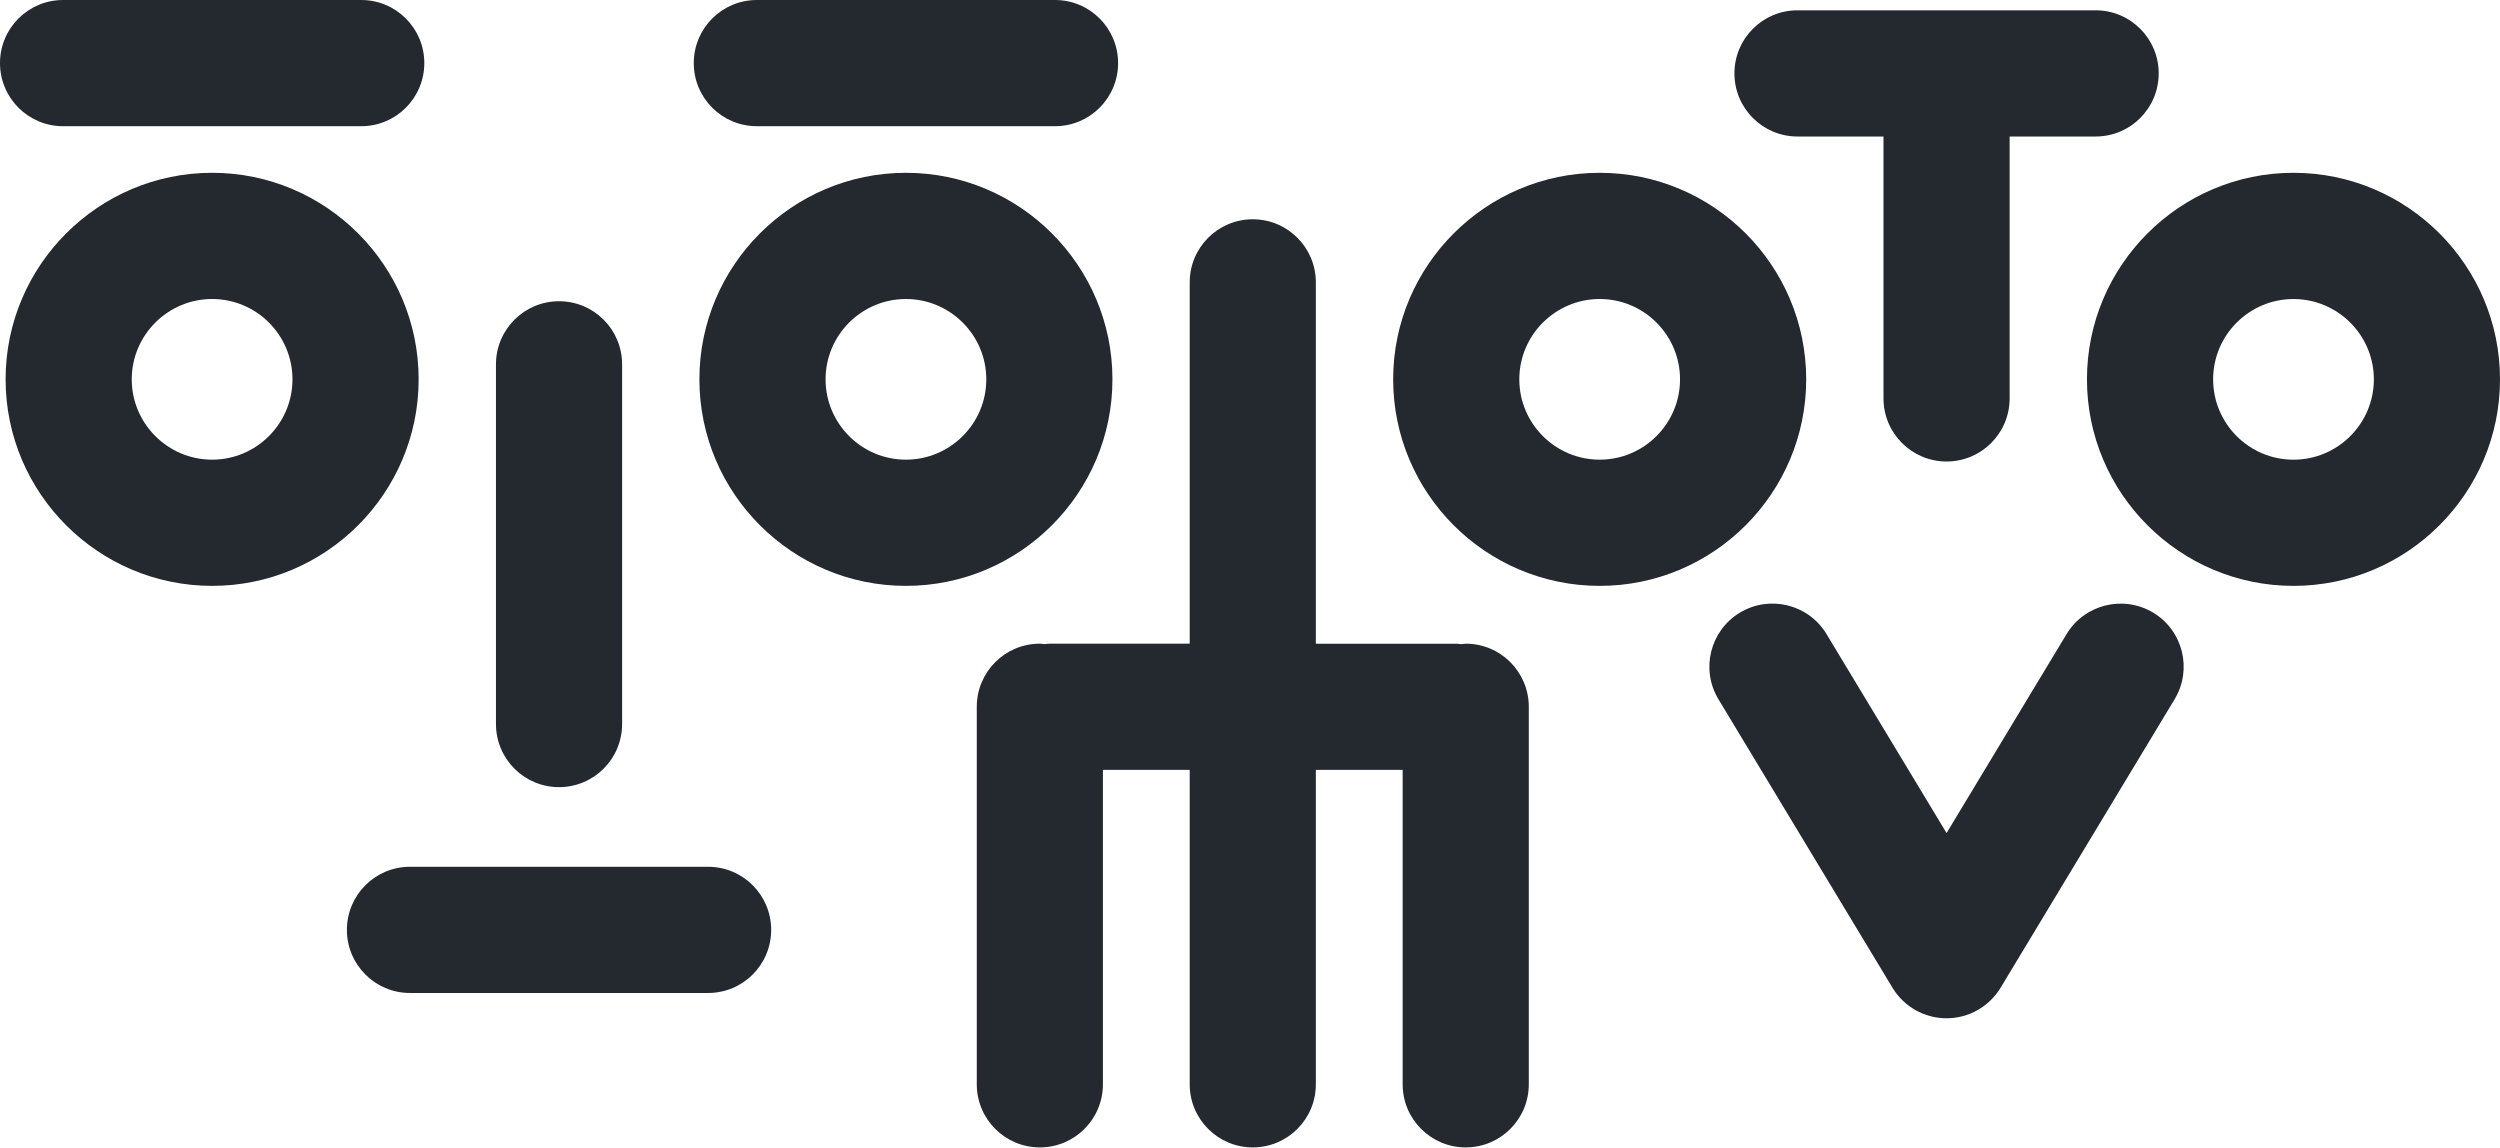
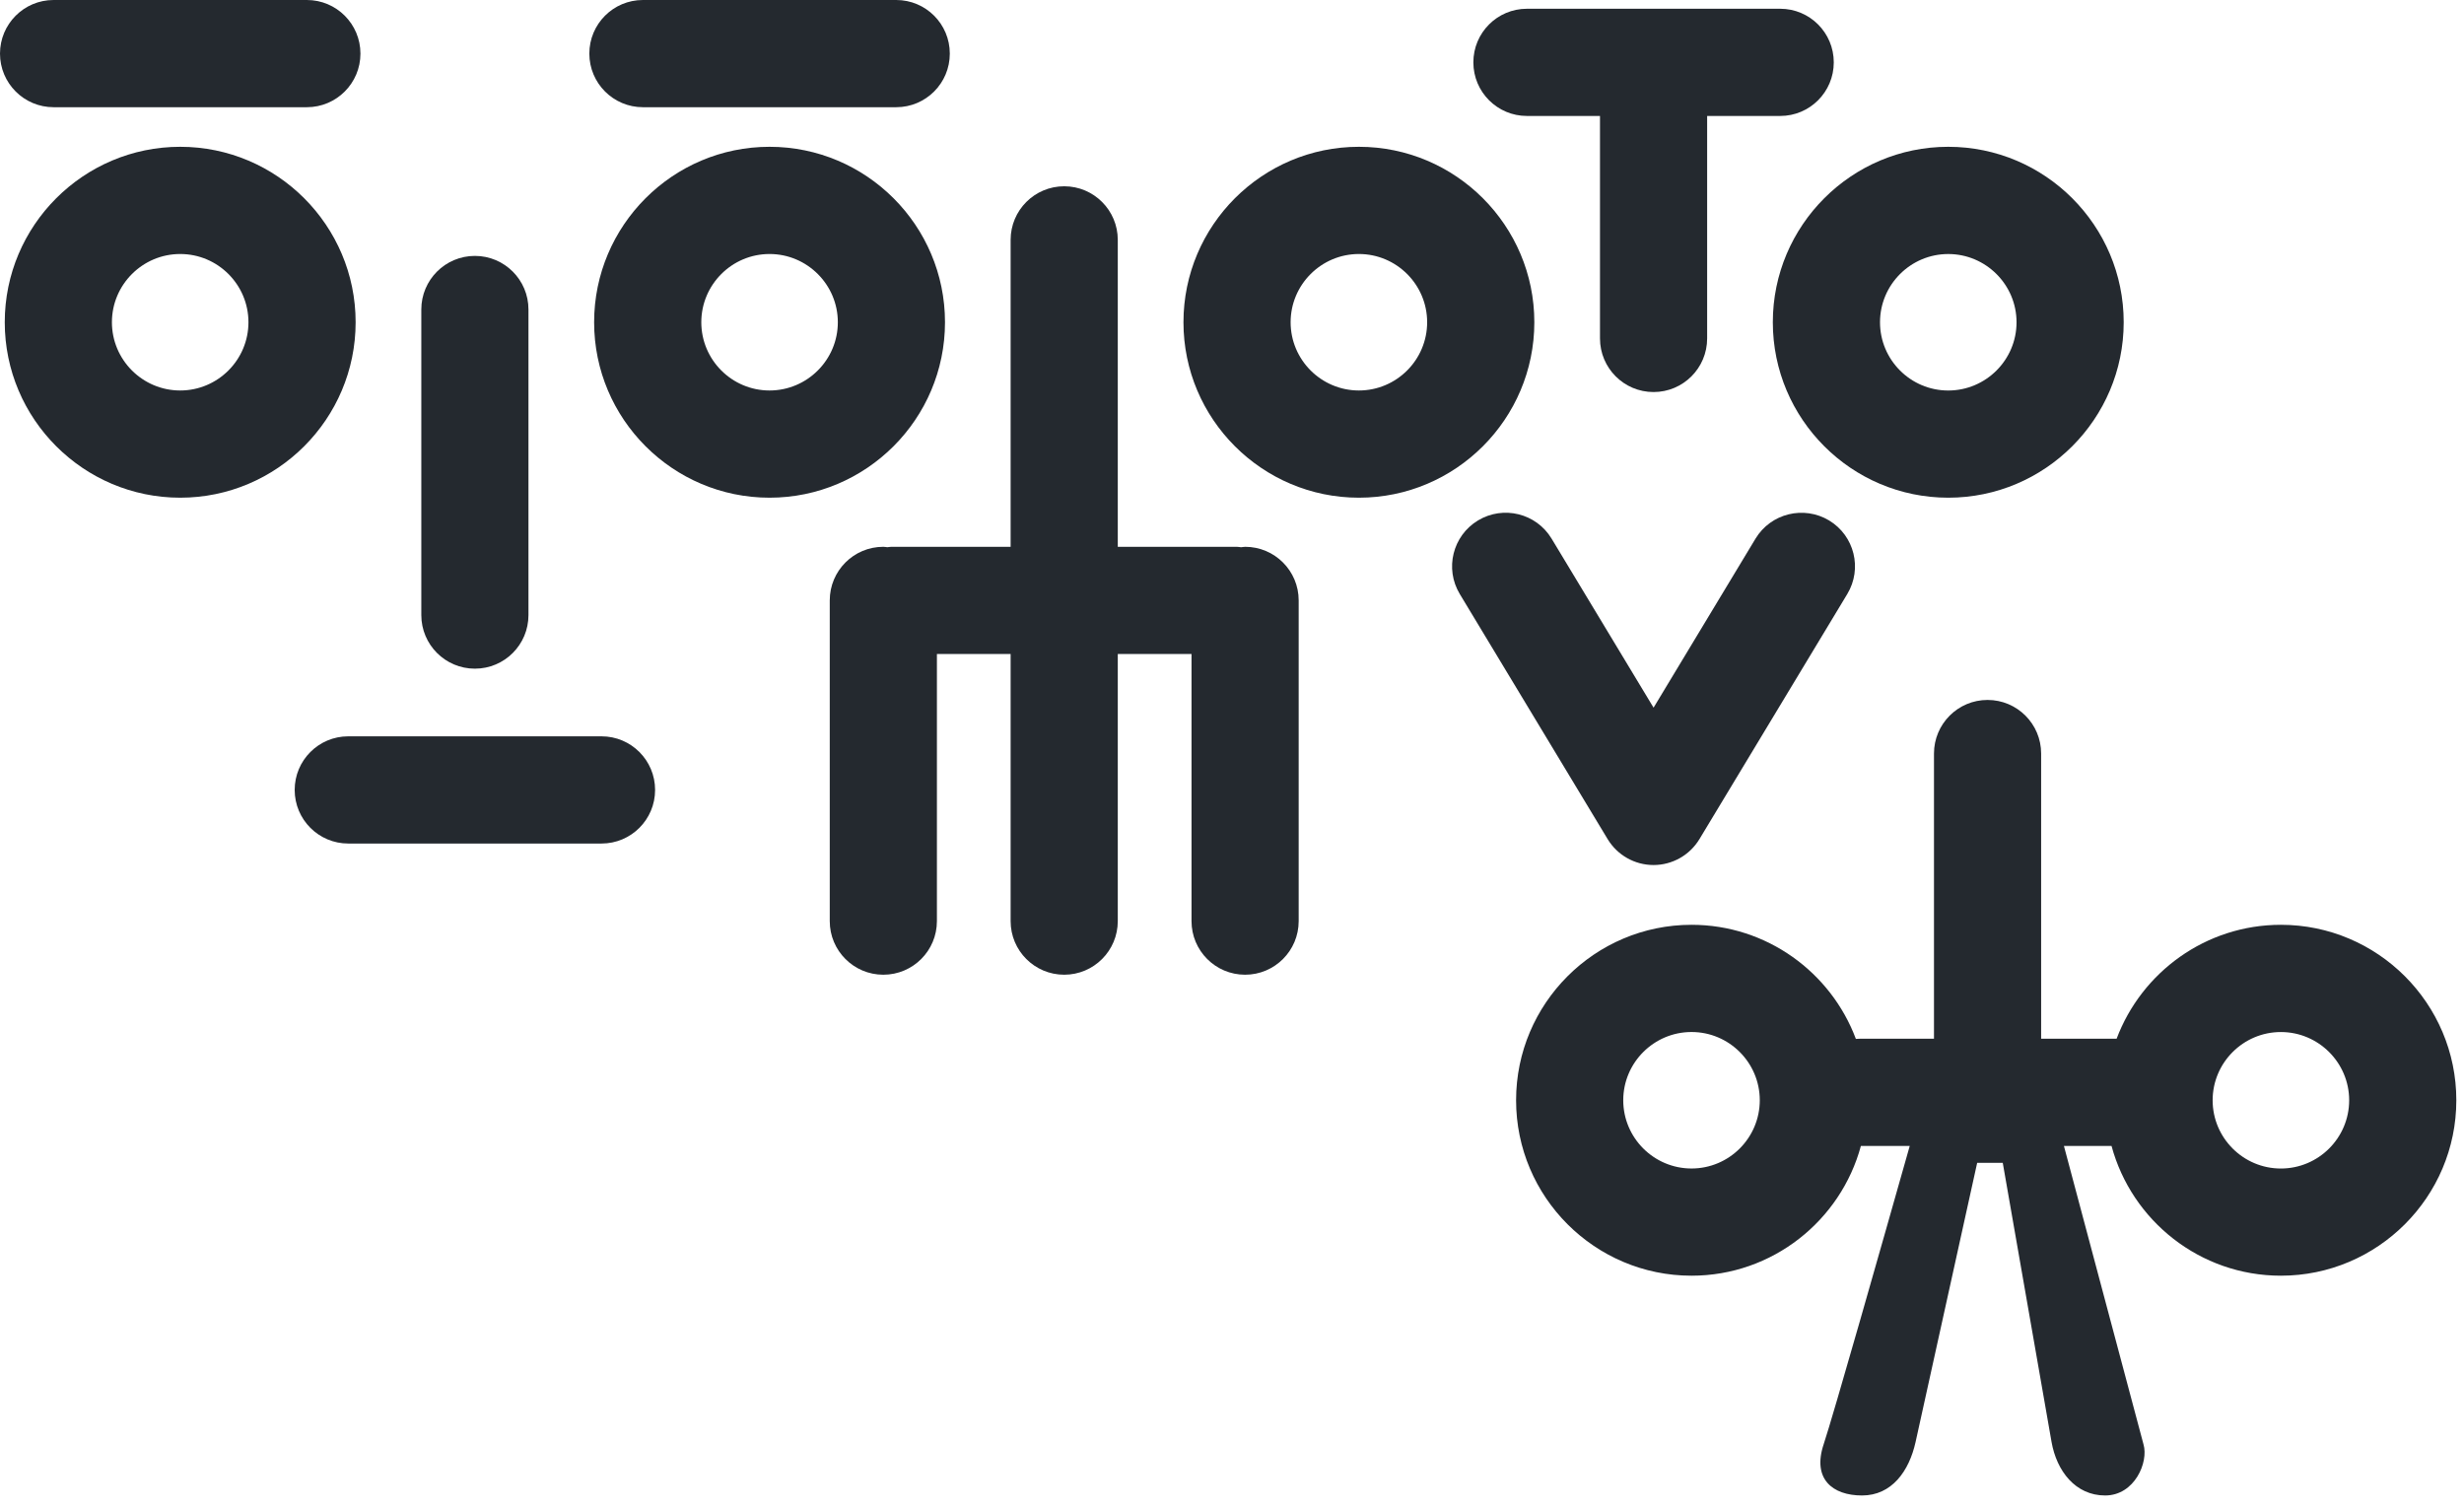
- <svg xmlns="http://www.w3.org/2000/svg" id="Ebene_1" data-name="Ebene 1" width="830" height="380.94" viewBox="0 0 830 380.94">
-   <defs>
-     <style>
+ <svg xmlns="http://www.w3.org/2000/svg" id="Ebene_1" data-name="Ebene 1" width="963" height="589" viewBox="0 0 963 589" version="1.1">
+   <defs id="defs1">
+     <style id="style1">
      .cls-1 {
        fill: #24292f;
      }
    </style>
  </defs>
-   <path class="cls-1" d="M138.99,125.94c0-37.81-30.76-68.57-68.56-68.57S1.86,88.14,1.86,125.94s30.76,68.57,68.57,68.57,68.56-30.76,68.56-68.57Zm-68.56,26.67c-14.71,0-26.69-11.97-26.69-26.67s11.98-26.67,26.69-26.67,26.67,11.97,26.67,26.67-11.97,26.67-26.67,26.67Z" />
-   <path class="cls-1" d="M369.33,125.94c0-37.81-30.76-68.57-68.57-68.57s-68.56,30.76-68.56,68.57,30.76,68.57,68.56,68.57,68.57-30.76,68.57-68.57Zm-68.57,26.67c-14.71,0-26.67-11.97-26.67-26.67s11.97-26.67,26.67-26.67,26.69,11.97,26.69,26.67-11.98,26.67-26.69,26.67Z" />
-   <path class="cls-1" d="M185.6,261.33c11.58,0,20.94-9.38,20.94-20.95V120.96c0-11.57-9.37-20.95-20.94-20.95s-20.94,9.38-20.94,20.95v119.42c0,11.57,9.37,20.95,20.94,20.95Z" />
-   <path class="cls-1" d="M235.09,287.77h-98.98c-11.58,0-20.94,9.38-20.94,20.95s9.37,20.95,20.94,20.95h98.98c11.58,0,20.94-9.38,20.94-20.95s-9.37-20.95-20.94-20.95Z" />
-   <path class="cls-1" d="M20.94,41.9H119.93c11.58,0,20.94-9.38,20.94-20.95S131.5,0,119.93,0H20.94C9.37,0,0,9.38,0,20.95s9.37,20.95,20.94,20.95Z" />
-   <path class="cls-1" d="M251.27,41.9h99c11.58,0,20.94-9.38,20.94-20.95S361.84,0,350.27,0h-99c-11.58,0-20.94,9.38-20.94,20.95s9.37,20.95,20.94,20.95Z" />
-   <path class="cls-1" d="M599.66,125.94c0-37.81-30.76-68.57-68.56-68.57s-68.57,30.76-68.57,68.57,30.76,68.57,68.57,68.57,68.56-30.76,68.56-68.57Zm-68.56,26.67c-14.71,0-26.69-11.97-26.69-26.67s11.98-26.67,26.69-26.67,26.67,11.97,26.67,26.67-11.97,26.67-26.67,26.67Z" />
-   <path class="cls-1" d="M486.63,213.71c-.54,0-1.05,.12-1.58,.16-.53-.04-1.04-.16-1.58-.16h-46.61V93.75c0-11.57-9.37-20.95-20.94-20.95s-20.94,9.38-20.94,20.95v119.95h-46.59c-.54,0-1.05,.12-1.58,.16-.53-.04-1.04-.16-1.58-.16-11.58,0-20.94,9.38-20.94,20.95v125.34c0,11.57,9.37,20.95,20.94,20.95s20.94-9.38,20.94-20.95v-104.39h28.81v104.39c0,11.57,9.37,20.95,20.94,20.95s20.94-9.38,20.94-20.95v-104.39h28.82v104.39c0,11.57,9.37,20.95,20.94,20.95s20.94-9.38,20.94-20.95v-125.34c0-11.57-9.37-20.95-20.94-20.95Z" />
-   <path class="cls-1" d="M761.43,57.37c-37.8,0-68.56,30.76-68.56,68.57s30.76,68.57,68.56,68.57,68.57-30.76,68.57-68.57-30.76-68.57-68.57-68.57Zm0,95.25c-14.71,0-26.67-11.97-26.67-26.67s11.97-26.67,26.67-26.67,26.69,11.97,26.69,26.67-11.98,26.67-26.69,26.67Z" />
-   <path class="cls-1" d="M714.87,203.4c-9.9-5.92-22.76-2.81-28.77,7.12l-39.84,66.05-39.85-66.05c-6-9.94-18.88-13.08-28.77-7.12-9.9,5.98-13.09,18.85-7.12,28.75l57.79,95.79c3.8,6.29,10.61,10.13,17.94,10.13s14.14-3.85,17.94-10.13l57.78-95.79c5.98-9.91,2.79-22.78-7.12-28.76Z" />
-   <path class="cls-1" d="M596.77,45.32h28.55v86.95c0,11.57,9.37,20.95,20.94,20.95s20.94-9.38,20.94-20.95V45.32h28.55c11.58,0,20.94-9.38,20.94-20.95s-9.37-20.95-20.94-20.95h-98.98c-11.58,0-20.94,9.38-20.94,20.95s9.37,20.95,20.94,20.95Z" />
+   <path class="cls-1" d="M 138.99,125.94 C 138.99,88.13 108.23,57.37 70.43,57.37 C 32.63,57.37 1.86,88.14 1.86,125.94 C 1.86,163.74 32.62,194.51 70.43,194.51 C 108.24,194.51 138.99,163.75 138.99,125.94 Z M 70.43,152.61 C 55.72,152.61 43.74,140.64 43.74,125.94 C 43.74,111.24 55.72,99.27 70.43,99.27 C 85.14,99.27 97.1,111.24 97.1,125.94 C 97.1,140.64 85.13,152.61 70.43,152.61 Z" id="path1" />
+   <path class="cls-1" d="M 369.33,125.94 C 369.33,88.13 338.57,57.37 300.76,57.37 C 262.95,57.37 232.2,88.13 232.2,125.94 C 232.2,163.75 262.96,194.51 300.76,194.51 C 338.56,194.51 369.33,163.75 369.33,125.94 Z M 300.76,152.61 C 286.05,152.61 274.09,140.64 274.09,125.94 C 274.09,111.24 286.06,99.27 300.76,99.27 C 315.46,99.27 327.45,111.24 327.45,125.94 C 327.45,140.64 315.47,152.61 300.76,152.61 Z" id="path2" />
+   <path class="cls-1" d="M 185.6,261.33 C 197.18,261.33 206.54,251.95 206.54,240.38 V 120.96 C 206.54,109.39 197.17,100.01 185.6,100.01 C 174.03,100.01 164.66,109.39 164.66,120.96 V 240.38 C 164.66,251.95 174.03,261.33 185.6,261.33 Z" id="path3" />
+   <path class="cls-1" d="M 235.09,287.77 H 136.11 C 124.53,287.77 115.17,297.15 115.17,308.72 C 115.17,320.29 124.54,329.67 136.11,329.67 H 235.09 C 246.67,329.67 256.03,320.29 256.03,308.72 C 256.03,297.15 246.66,287.77 235.09,287.77 Z" id="path4" />
+   <path id="path4-6" style="fill:#24292f;stroke-width:1.051" class="cls-1" d="M 776.795,273.551 C 765.225,273.551 755.854,282.93 755.854,294.5 V 405.955 H 726.875 C 726.352,405.955 725.84,405.995 725.326,406.025 C 715.584,380.005 690.471,361.43 661.1,361.43 C 623.3,361.43 592.529,392.19 592.529,430 C 592.529,467.81 623.29,498.568 661.1,498.568 C 692.733,498.568 719.41,477.032 727.287,447.855 H 746.377 C 735.576,485.989 716.531,553.072 712.734,564.461 C 708.227,577.982 716.164,584.461 727.734,584.461 C 739.304,584.461 746.132,575.03 748.674,563.512 L 772.734,454.461 H 782.734 L 801.795,563.512 C 803.787,574.909 811.164,584.461 822.734,584.461 C 834.304,584.461 839.794,571.411 837.734,564.461 L 806.639,447.855 H 825.244 C 833.123,477.032 859.805,498.568 891.43,498.568 C 929.23,498.568 960,467.81 960,430 C 960,392.19 929.24,361.43 891.43,361.43 C 862.085,361.43 836.994,379.972 827.232,405.955 H 797.734 V 294.5 C 797.734,282.93 788.365,273.551 776.795,273.551 Z M 661.1,403.33 C 675.81,403.33 687.77,415.3 687.77,430 C 687.77,444.7 675.8,456.67 661.1,456.67 C 646.39,456.67 634.41,444.7 634.41,430 C 634.41,415.3 646.39,403.33 661.1,403.33 Z M 891.43,403.34 C 906.13,403.34 918.119,415.31 918.119,430.01 C 918.119,444.71 906.14,456.68 891.43,456.68 C 876.72,456.68 864.76,444.71 864.76,430.01 C 864.76,415.31 876.73,403.34 891.43,403.34 Z" />
+   <path class="cls-1" d="M 20.94,41.9 H 119.93 C 131.51,41.9 140.87,32.52 140.87,20.95 C 140.87,9.38 131.5,0 119.93,0 H 20.94 C 9.37,0 0,9.38 0,20.95 C 0,32.52 9.37,41.9 20.94,41.9 Z" id="path5" />
+   <path class="cls-1" d="M 251.27,41.9 H 350.27 C 361.85,41.9 371.21,32.52 371.21,20.95 C 371.21,9.38 361.84,0 350.27,0 H 251.27 C 239.69,0 230.33,9.38 230.33,20.95 C 230.33,32.52 239.7,41.9 251.27,41.9 Z" id="path6" />
+   <path class="cls-1" d="M 599.66,125.94 C 599.66,88.13 568.9,57.37 531.1,57.37 C 493.3,57.37 462.53,88.13 462.53,125.94 C 462.53,163.75 493.29,194.51 531.1,194.51 C 568.91,194.51 599.66,163.75 599.66,125.94 Z M 531.1,152.61 C 516.39,152.61 504.41,140.64 504.41,125.94 C 504.41,111.24 516.39,99.27 531.1,99.27 C 545.81,99.27 557.77,111.24 557.77,125.94 C 557.77,140.64 545.8,152.61 531.1,152.61 Z" id="path7" />
+   <path class="cls-1" d="M 486.63,213.71 C 486.09,213.71 485.58,213.83 485.05,213.87 C 484.52,213.83 484.01,213.71 483.47,213.71 H 436.86 V 93.75 C 436.86,82.18 427.49,72.8 415.92,72.8 C 404.35,72.8 394.98,82.18 394.98,93.75 V 213.7 H 348.39 C 347.85,213.7 347.34,213.82 346.81,213.86 C 346.28,213.82 345.77,213.7 345.23,213.7 C 333.65,213.7 324.29,223.08 324.29,234.65 V 359.99 C 324.29,371.56 333.66,380.94 345.23,380.94 C 356.8,380.94 366.17,371.56 366.17,359.99 V 255.6 H 394.98 V 359.99 C 394.98,371.56 404.35,380.94 415.92,380.94 C 427.49,380.94 436.86,371.56 436.86,359.99 V 255.6 H 465.68 V 359.99 C 465.68,371.56 475.05,380.94 486.62,380.94 C 498.19,380.94 507.56,371.56 507.56,359.99 V 234.65 C 507.56,223.08 498.19,213.7 486.62,213.7 Z" id="path8" />
+   <path class="cls-1" d="M 761.43,57.37 C 723.63,57.37 692.87,88.13 692.87,125.94 C 692.87,163.75 723.63,194.51 761.43,194.51 C 799.23,194.51 830,163.75 830,125.94 C 830,88.13 799.24,57.37 761.43,57.37 Z M 761.43,152.62 C 746.72,152.62 734.76,140.65 734.76,125.95 C 734.76,111.25 746.73,99.28 761.43,99.28 C 776.13,99.28 788.12,111.25 788.12,125.95 C 788.12,140.65 776.14,152.62 761.43,152.62 Z" id="path9" />
+   <path class="cls-1" d="M 714.87,203.4 C 704.97,197.48 692.11,200.59 686.1,210.52 L 646.26,276.57 L 606.41,210.52 C 600.41,200.58 587.53,197.44 577.64,203.4 C 567.74,209.38 564.55,222.25 570.52,232.15 L 628.31,327.94 C 632.11,334.23 638.92,338.07 646.25,338.07 C 653.58,338.07 660.39,334.22 664.19,327.94 L 721.97,232.15 C 727.95,222.24 724.76,209.37 714.85,203.39 Z" id="path10" />
+   <path class="cls-1" d="M 596.77,45.32 H 625.32 V 132.27 C 625.32,143.84 634.69,153.22 646.26,153.22 C 657.83,153.22 667.2,143.84 667.2,132.27 V 45.32 H 695.75 C 707.33,45.32 716.69,35.94 716.69,24.37 C 716.69,12.8 707.32,3.42 695.75,3.42 H 596.77 C 585.19,3.42 575.83,12.8 575.83,24.37 C 575.83,35.94 585.2,45.32 596.77,45.32 Z" id="path11" />
</svg>
